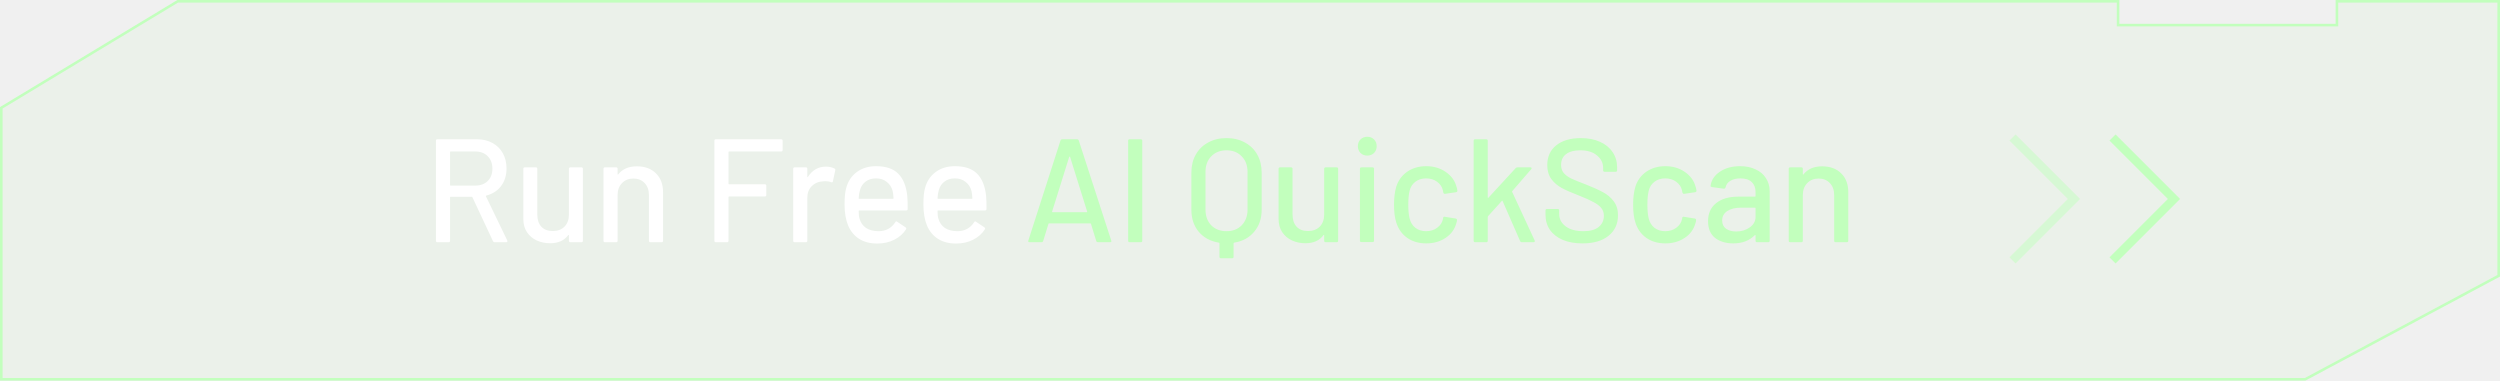
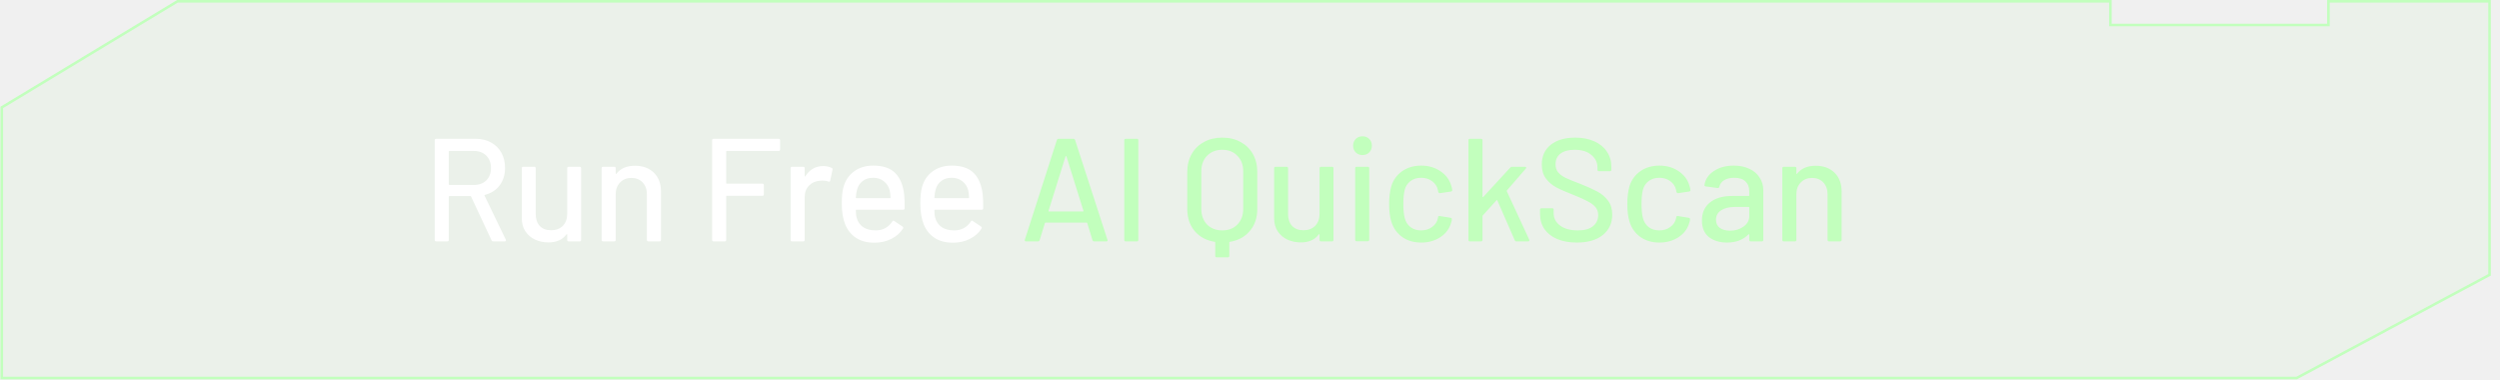
- <svg xmlns="http://www.w3.org/2000/svg" width="289" height="44" viewBox="0 0 289 44" fill="none">
-   <path d="M266.465 43.85L288.85 31.88V0.15H270.15V2.9H244.85V0.15H20.54L0.15 12.459V43.85H266.465Z" fill="#C2FFBD" fill-opacity="0.1" stroke="#C2FFBD" stroke-width="0.3" />
-   <path d="M57.177 28C57.086 28 57.024 27.96 56.99 27.881L54.61 22.798C54.599 22.764 54.576 22.747 54.542 22.747H52.094C52.049 22.747 52.026 22.77 52.026 22.815V27.83C52.026 27.943 51.969 28 51.856 28H50.564C50.451 28 50.394 27.943 50.394 27.83V16.27C50.394 16.157 50.451 16.1 50.564 16.1H55.137C55.817 16.1 56.412 16.242 56.922 16.525C57.443 16.808 57.846 17.205 58.129 17.715C58.412 18.225 58.554 18.814 58.554 19.483C58.554 20.276 58.344 20.951 57.925 21.506C57.517 22.05 56.945 22.418 56.208 22.611C56.163 22.634 56.151 22.662 56.174 22.696L58.639 27.796C58.65 27.819 58.656 27.847 58.656 27.881C58.656 27.96 58.611 28 58.52 28H57.177ZM52.094 17.511C52.049 17.511 52.026 17.534 52.026 17.579V21.387C52.026 21.432 52.049 21.455 52.094 21.455H54.933C55.534 21.455 56.015 21.279 56.378 20.928C56.741 20.565 56.922 20.089 56.922 19.5C56.922 18.899 56.741 18.418 56.378 18.055C56.015 17.692 55.534 17.511 54.933 17.511H52.094ZM65.767 19.517C65.767 19.404 65.823 19.347 65.937 19.347H67.212C67.325 19.347 67.382 19.404 67.382 19.517V27.83C67.382 27.943 67.325 28 67.212 28H65.937C65.823 28 65.767 27.943 65.767 27.83V27.201C65.767 27.178 65.755 27.167 65.733 27.167C65.721 27.156 65.704 27.161 65.682 27.184C65.228 27.807 64.531 28.119 63.591 28.119C63.035 28.119 62.52 28.011 62.044 27.796C61.579 27.581 61.205 27.263 60.922 26.844C60.638 26.425 60.497 25.915 60.497 25.314V19.517C60.497 19.404 60.553 19.347 60.667 19.347H61.942C62.055 19.347 62.112 19.404 62.112 19.517V24.804C62.112 25.393 62.265 25.858 62.571 26.198C62.888 26.538 63.33 26.708 63.897 26.708C64.463 26.708 64.917 26.538 65.257 26.198C65.597 25.847 65.767 25.382 65.767 24.804V19.517ZM73.622 19.228C74.552 19.228 75.288 19.5 75.832 20.044C76.376 20.577 76.648 21.302 76.648 22.22V27.83C76.648 27.943 76.592 28 76.478 28H75.186C75.073 28 75.016 27.943 75.016 27.83V22.543C75.016 21.976 74.852 21.517 74.523 21.166C74.195 20.815 73.758 20.639 73.214 20.639C72.682 20.639 72.245 20.815 71.905 21.166C71.565 21.517 71.395 21.971 71.395 22.526V27.83C71.395 27.943 71.339 28 71.225 28H69.933C69.82 28 69.763 27.943 69.763 27.83V19.517C69.763 19.404 69.82 19.347 69.933 19.347H71.225C71.339 19.347 71.395 19.404 71.395 19.517V20.129C71.395 20.152 71.401 20.169 71.412 20.18C71.435 20.191 71.452 20.186 71.463 20.163C71.951 19.54 72.67 19.228 73.622 19.228ZM90.472 17.341C90.472 17.454 90.416 17.511 90.302 17.511H84.284C84.239 17.511 84.216 17.534 84.216 17.579V21.234C84.216 21.279 84.239 21.302 84.284 21.302H88.415C88.529 21.302 88.585 21.359 88.585 21.472V22.543C88.585 22.656 88.529 22.713 88.415 22.713H84.284C84.239 22.713 84.216 22.736 84.216 22.781V27.83C84.216 27.943 84.16 28 84.046 28H82.754C82.641 28 82.584 27.943 82.584 27.83V16.27C82.584 16.157 82.641 16.1 82.754 16.1H90.302C90.416 16.1 90.472 16.157 90.472 16.27V17.341ZM95.485 19.262C95.848 19.262 96.176 19.336 96.471 19.483C96.55 19.517 96.579 19.585 96.556 19.687L96.284 20.962C96.273 21.064 96.205 21.098 96.08 21.064C95.887 20.985 95.661 20.945 95.4 20.945L95.162 20.962C94.629 20.985 94.187 21.172 93.836 21.523C93.496 21.863 93.326 22.311 93.326 22.866V27.83C93.326 27.943 93.269 28 93.156 28H91.864C91.751 28 91.694 27.943 91.694 27.83V19.517C91.694 19.404 91.751 19.347 91.864 19.347H93.156C93.269 19.347 93.326 19.404 93.326 19.517V20.418C93.326 20.452 93.332 20.475 93.343 20.486C93.366 20.486 93.383 20.475 93.394 20.452C93.904 19.659 94.601 19.262 95.485 19.262ZM104.874 22.594C104.919 23.059 104.936 23.58 104.925 24.158C104.925 24.271 104.868 24.328 104.755 24.328H99.332C99.286 24.328 99.264 24.351 99.264 24.396C99.264 24.781 99.298 25.076 99.366 25.28C99.49 25.733 99.74 26.09 100.114 26.351C100.499 26.6 100.981 26.725 101.559 26.725C102.397 26.725 103.043 26.379 103.497 25.688C103.553 25.575 103.627 25.558 103.718 25.637L104.687 26.283C104.766 26.351 104.783 26.425 104.738 26.504C104.42 27.014 103.967 27.416 103.378 27.711C102.8 28.006 102.142 28.153 101.406 28.153C100.578 28.153 99.881 27.972 99.315 27.609C98.748 27.246 98.323 26.731 98.04 26.062C97.768 25.393 97.632 24.583 97.632 23.631C97.632 22.804 97.694 22.175 97.819 21.744C98.023 20.962 98.431 20.344 99.043 19.891C99.655 19.438 100.397 19.211 101.27 19.211C102.414 19.211 103.27 19.5 103.837 20.078C104.403 20.645 104.749 21.483 104.874 22.594ZM101.27 20.622C100.782 20.622 100.38 20.747 100.063 20.996C99.745 21.234 99.53 21.557 99.417 21.965C99.337 22.214 99.286 22.532 99.264 22.917C99.264 22.962 99.286 22.985 99.332 22.985H103.225C103.27 22.985 103.293 22.962 103.293 22.917C103.27 22.543 103.236 22.265 103.191 22.084C103.077 21.642 102.851 21.291 102.511 21.03C102.182 20.758 101.768 20.622 101.27 20.622ZM113.988 22.594C114.033 23.059 114.05 23.58 114.039 24.158C114.039 24.271 113.982 24.328 113.869 24.328H108.446C108.401 24.328 108.378 24.351 108.378 24.396C108.378 24.781 108.412 25.076 108.48 25.28C108.605 25.733 108.854 26.09 109.228 26.351C109.613 26.6 110.095 26.725 110.673 26.725C111.512 26.725 112.158 26.379 112.611 25.688C112.668 25.575 112.741 25.558 112.832 25.637L113.801 26.283C113.88 26.351 113.897 26.425 113.852 26.504C113.535 27.014 113.081 27.416 112.492 27.711C111.914 28.006 111.257 28.153 110.52 28.153C109.693 28.153 108.996 27.972 108.429 27.609C107.862 27.246 107.437 26.731 107.154 26.062C106.882 25.393 106.746 24.583 106.746 23.631C106.746 22.804 106.808 22.175 106.933 21.744C107.137 20.962 107.545 20.344 108.157 19.891C108.769 19.438 109.511 19.211 110.384 19.211C111.529 19.211 112.384 19.5 112.951 20.078C113.518 20.645 113.863 21.483 113.988 22.594ZM110.384 20.622C109.897 20.622 109.494 20.747 109.177 20.996C108.86 21.234 108.644 21.557 108.531 21.965C108.452 22.214 108.401 22.532 108.378 22.917C108.378 22.962 108.401 22.985 108.446 22.985H112.339C112.384 22.985 112.407 22.962 112.407 22.917C112.384 22.543 112.35 22.265 112.305 22.084C112.192 21.642 111.965 21.291 111.625 21.03C111.296 20.758 110.883 20.622 110.384 20.622Z" fill="white" />
-   <path d="M126.931 28C126.829 28 126.761 27.955 126.727 27.864L126.115 25.875C126.103 25.841 126.081 25.824 126.047 25.824H121.27C121.236 25.824 121.213 25.841 121.202 25.875L120.59 27.864C120.556 27.955 120.488 28 120.386 28H119.009C118.884 28 118.839 27.938 118.873 27.813L122.596 16.236C122.63 16.145 122.698 16.1 122.8 16.1H124.5C124.602 16.1 124.67 16.145 124.704 16.236L128.461 27.813L128.478 27.881C128.478 27.96 128.427 28 128.325 28H126.931ZM121.627 24.447C121.615 24.47 121.615 24.492 121.627 24.515C121.649 24.526 121.672 24.532 121.695 24.532H125.605C125.627 24.532 125.644 24.526 125.656 24.515C125.678 24.492 125.684 24.47 125.673 24.447L123.701 18.14C123.689 18.117 123.672 18.106 123.65 18.106C123.627 18.106 123.61 18.117 123.599 18.14L121.627 24.447ZM130.584 28C130.47 28 130.414 27.943 130.414 27.83V16.27C130.414 16.157 130.47 16.1 130.584 16.1H131.876C131.989 16.1 132.046 16.157 132.046 16.27V27.83C132.046 27.943 131.989 28 131.876 28H130.584ZM141.786 15.964C142.591 15.964 143.299 16.134 143.911 16.474C144.523 16.803 144.999 17.267 145.339 17.868C145.679 18.469 145.849 19.166 145.849 19.959V24.243C145.849 25.263 145.56 26.113 144.982 26.793C144.415 27.473 143.645 27.892 142.67 28.051C142.625 28.062 142.602 28.091 142.602 28.136V29.683C142.602 29.796 142.545 29.853 142.432 29.853H141.14C141.027 29.853 140.97 29.796 140.97 29.683V28.136C140.97 28.091 140.947 28.062 140.902 28.051C139.927 27.892 139.151 27.473 138.573 26.793C138.006 26.113 137.723 25.263 137.723 24.243V19.959C137.723 19.166 137.893 18.469 138.233 17.868C138.573 17.267 139.049 16.803 139.661 16.474C140.273 16.134 140.981 15.964 141.786 15.964ZM144.217 19.874C144.217 19.126 143.99 18.525 143.537 18.072C143.095 17.607 142.511 17.375 141.786 17.375C141.061 17.375 140.471 17.607 140.018 18.072C139.576 18.525 139.355 19.126 139.355 19.874V24.226C139.355 24.974 139.576 25.58 140.018 26.045C140.471 26.498 141.061 26.725 141.786 26.725C142.511 26.725 143.095 26.498 143.537 26.045C143.99 25.58 144.217 24.974 144.217 24.226V19.874ZM153.074 19.517C153.074 19.404 153.131 19.347 153.244 19.347H154.519C154.633 19.347 154.689 19.404 154.689 19.517V27.83C154.689 27.943 154.633 28 154.519 28H153.244C153.131 28 153.074 27.943 153.074 27.83V27.201C153.074 27.178 153.063 27.167 153.04 27.167C153.029 27.156 153.012 27.161 152.989 27.184C152.536 27.807 151.839 28.119 150.898 28.119C150.343 28.119 149.827 28.011 149.351 27.796C148.887 27.581 148.513 27.263 148.229 26.844C147.946 26.425 147.804 25.915 147.804 25.314V19.517C147.804 19.404 147.861 19.347 147.974 19.347H149.249C149.363 19.347 149.419 19.404 149.419 19.517V24.804C149.419 25.393 149.572 25.858 149.878 26.198C150.196 26.538 150.638 26.708 151.204 26.708C151.771 26.708 152.224 26.538 152.564 26.198C152.904 25.847 153.074 25.382 153.074 24.804V19.517ZM158.057 17.987C157.74 17.987 157.479 17.885 157.275 17.681C157.071 17.477 156.969 17.216 156.969 16.899C156.969 16.582 157.071 16.321 157.275 16.117C157.479 15.913 157.74 15.811 158.057 15.811C158.374 15.811 158.635 15.913 158.839 16.117C159.043 16.321 159.145 16.582 159.145 16.899C159.145 17.216 159.043 17.477 158.839 17.681C158.635 17.885 158.374 17.987 158.057 17.987ZM157.377 27.983C157.264 27.983 157.207 27.926 157.207 27.813V19.517C157.207 19.404 157.264 19.347 157.377 19.347H158.669C158.782 19.347 158.839 19.404 158.839 19.517V27.813C158.839 27.926 158.782 27.983 158.669 27.983H157.377ZM164.872 28.136C164.011 28.136 163.274 27.921 162.662 27.49C162.05 27.048 161.631 26.453 161.404 25.705C161.234 25.184 161.149 24.498 161.149 23.648C161.149 22.866 161.234 22.18 161.404 21.591C161.631 20.866 162.05 20.288 162.662 19.857C163.285 19.426 164.022 19.211 164.872 19.211C165.722 19.211 166.464 19.426 167.099 19.857C167.734 20.288 168.147 20.832 168.34 21.489C168.408 21.67 168.453 21.857 168.476 22.05C168.476 22.141 168.425 22.197 168.323 22.22L167.048 22.407H167.014C166.935 22.407 166.878 22.356 166.844 22.254L166.793 21.982C166.702 21.597 166.481 21.274 166.13 21.013C165.779 20.752 165.354 20.622 164.855 20.622C164.368 20.622 163.954 20.752 163.614 21.013C163.274 21.274 163.053 21.619 162.951 22.05C162.849 22.458 162.798 22.996 162.798 23.665C162.798 24.322 162.849 24.855 162.951 25.263C163.064 25.716 163.285 26.073 163.614 26.334C163.954 26.595 164.368 26.725 164.855 26.725C165.354 26.725 165.779 26.595 166.13 26.334C166.493 26.073 166.719 25.733 166.81 25.314C166.821 25.303 166.821 25.291 166.81 25.28C166.81 25.257 166.816 25.24 166.827 25.229V25.161C166.861 25.07 166.923 25.036 167.014 25.059L168.289 25.263C168.38 25.286 168.425 25.331 168.425 25.399V25.467C168.425 25.569 168.397 25.694 168.34 25.841C168.147 26.532 167.734 27.088 167.099 27.507C166.464 27.926 165.722 28.136 164.872 28.136ZM170.522 28C170.409 28 170.352 27.943 170.352 27.83V16.27C170.352 16.157 170.409 16.1 170.522 16.1H171.814C171.927 16.1 171.984 16.157 171.984 16.27V22.815C171.984 22.838 171.995 22.855 172.018 22.866C172.041 22.877 172.058 22.872 172.069 22.849L175.214 19.432C175.259 19.375 175.327 19.347 175.418 19.347H176.931C176.999 19.347 177.039 19.37 177.05 19.415C177.073 19.449 177.061 19.494 177.016 19.551L174.823 22.084C174.8 22.129 174.795 22.163 174.806 22.186L177.407 27.796L177.424 27.864C177.424 27.955 177.373 28 177.271 28H175.911C175.82 28 175.758 27.955 175.724 27.864L173.701 23.24C173.678 23.183 173.65 23.178 173.616 23.223L172.018 24.991C171.995 25.036 171.984 25.065 171.984 25.076V27.83C171.984 27.943 171.927 28 171.814 28H170.522ZM182.927 28.136C182.055 28.136 181.295 28 180.649 27.728C180.015 27.456 179.522 27.071 179.17 26.572C178.83 26.073 178.66 25.49 178.66 24.821V24.328C178.66 24.215 178.717 24.158 178.83 24.158H180.071C180.185 24.158 180.241 24.215 180.241 24.328V24.736C180.241 25.314 180.491 25.79 180.989 26.164C181.488 26.538 182.174 26.725 183.046 26.725C183.828 26.725 184.418 26.561 184.814 26.232C185.211 25.903 185.409 25.473 185.409 24.94C185.409 24.589 185.307 24.288 185.103 24.039C184.899 23.79 184.599 23.563 184.202 23.359C183.817 23.144 183.25 22.889 182.502 22.594C181.675 22.277 181.018 21.988 180.53 21.727C180.054 21.466 179.658 21.126 179.34 20.707C179.023 20.276 178.864 19.738 178.864 19.092C178.864 18.117 179.21 17.352 179.901 16.797C180.604 16.242 181.55 15.964 182.74 15.964C183.579 15.964 184.316 16.106 184.95 16.389C185.585 16.672 186.072 17.069 186.412 17.579C186.764 18.089 186.939 18.678 186.939 19.347V19.687C186.939 19.8 186.883 19.857 186.769 19.857H185.494C185.381 19.857 185.324 19.8 185.324 19.687V19.432C185.324 18.843 185.086 18.355 184.61 17.97C184.146 17.573 183.5 17.375 182.672 17.375C181.97 17.375 181.426 17.522 181.04 17.817C180.655 18.1 180.462 18.514 180.462 19.058C180.462 19.432 180.559 19.738 180.751 19.976C180.944 20.214 181.227 20.429 181.601 20.622C181.987 20.803 182.57 21.041 183.352 21.336C184.157 21.653 184.809 21.948 185.307 22.22C185.806 22.481 186.22 22.832 186.548 23.274C186.877 23.705 187.041 24.243 187.041 24.889C187.041 25.886 186.673 26.68 185.936 27.269C185.211 27.847 184.208 28.136 182.927 28.136ZM192.513 28.136C191.652 28.136 190.915 27.921 190.303 27.49C189.691 27.048 189.272 26.453 189.045 25.705C188.875 25.184 188.79 24.498 188.79 23.648C188.79 22.866 188.875 22.18 189.045 21.591C189.272 20.866 189.691 20.288 190.303 19.857C190.927 19.426 191.663 19.211 192.513 19.211C193.363 19.211 194.106 19.426 194.74 19.857C195.375 20.288 195.789 20.832 195.981 21.489C196.049 21.67 196.095 21.857 196.117 22.05C196.117 22.141 196.066 22.197 195.964 22.22L194.689 22.407H194.655C194.576 22.407 194.519 22.356 194.485 22.254L194.434 21.982C194.344 21.597 194.123 21.274 193.771 21.013C193.42 20.752 192.995 20.622 192.496 20.622C192.009 20.622 191.595 20.752 191.255 21.013C190.915 21.274 190.694 21.619 190.592 22.05C190.49 22.458 190.439 22.996 190.439 23.665C190.439 24.322 190.49 24.855 190.592 25.263C190.706 25.716 190.927 26.073 191.255 26.334C191.595 26.595 192.009 26.725 192.496 26.725C192.995 26.725 193.42 26.595 193.771 26.334C194.134 26.073 194.361 25.733 194.451 25.314C194.463 25.303 194.463 25.291 194.451 25.28C194.451 25.257 194.457 25.24 194.468 25.229V25.161C194.502 25.07 194.565 25.036 194.655 25.059L195.93 25.263C196.021 25.286 196.066 25.331 196.066 25.399V25.467C196.066 25.569 196.038 25.694 195.981 25.841C195.789 26.532 195.375 27.088 194.74 27.507C194.106 27.926 193.363 28.136 192.513 28.136ZM201.156 19.211C201.847 19.211 202.448 19.336 202.958 19.585C203.479 19.823 203.876 20.163 204.148 20.605C204.431 21.036 204.573 21.529 204.573 22.084V27.83C204.573 27.943 204.516 28 204.403 28H203.111C202.997 28 202.941 27.943 202.941 27.83V27.218C202.941 27.161 202.912 27.15 202.856 27.184C202.561 27.49 202.198 27.728 201.768 27.898C201.348 28.057 200.878 28.136 200.357 28.136C199.518 28.136 198.821 27.926 198.266 27.507C197.722 27.076 197.45 26.43 197.45 25.569C197.45 24.685 197.756 23.994 198.368 23.495C198.991 22.985 199.858 22.73 200.969 22.73H202.873C202.918 22.73 202.941 22.707 202.941 22.662V22.203C202.941 21.704 202.793 21.319 202.499 21.047C202.215 20.764 201.779 20.622 201.19 20.622C200.714 20.622 200.323 20.718 200.017 20.911C199.722 21.092 199.541 21.342 199.473 21.659C199.439 21.772 199.371 21.823 199.269 21.812L197.892 21.625C197.778 21.602 197.727 21.557 197.739 21.489C197.829 20.82 198.186 20.276 198.81 19.857C199.433 19.426 200.215 19.211 201.156 19.211ZM200.714 26.759C201.314 26.759 201.836 26.6 202.278 26.283C202.72 25.966 202.941 25.563 202.941 25.076V24.073C202.941 24.028 202.918 24.005 202.873 24.005H201.275C200.606 24.005 200.073 24.135 199.677 24.396C199.28 24.657 199.082 25.019 199.082 25.484C199.082 25.903 199.229 26.221 199.524 26.436C199.83 26.651 200.226 26.759 200.714 26.759ZM210.635 19.228C211.564 19.228 212.301 19.5 212.845 20.044C213.389 20.577 213.661 21.302 213.661 22.22V27.83C213.661 27.943 213.604 28 213.491 28H212.199C212.086 28 212.029 27.943 212.029 27.83V22.543C212.029 21.976 211.865 21.517 211.536 21.166C211.207 20.815 210.771 20.639 210.227 20.639C209.694 20.639 209.258 20.815 208.918 21.166C208.578 21.517 208.408 21.971 208.408 22.526V27.83C208.408 27.943 208.351 28 208.238 28H206.946C206.833 28 206.776 27.943 206.776 27.83V19.517C206.776 19.404 206.833 19.347 206.946 19.347H208.238C208.351 19.347 208.408 19.404 208.408 19.517V20.129C208.408 20.152 208.414 20.169 208.425 20.18C208.448 20.191 208.465 20.186 208.476 20.163C208.963 19.54 209.683 19.228 210.635 19.228Z" fill="#C2FFBD" />
-   <path d="M244.562 16.25L251.312 23L244.562 29.75" stroke="#C2FFBD" stroke-miterlimit="10" stroke-linecap="square" />
-   <path opacity="0.5" d="M233 16.25L239.75 23L233 29.75" stroke="#C2FFBD" stroke-miterlimit="10" stroke-linecap="square" />
+ <svg xmlns="http://www.w3.org/2000/svg" width="290" height="44" viewBox="0 0 290 44" fill="none">
+   <path d="M266.52 43.85L288.904 31.88V0.15H270.205V2.9H244.904V0.15H20.595L0.205 12.459V43.85H266.52Z" fill="#C2FFBD" fill-opacity="0.1" stroke="#C2FFBD" stroke-width="0.3" />
+   <path d="M57.232 28C57.141 28 57.079 27.96 57.045 27.881L54.665 22.798C54.653 22.764 54.631 22.747 54.597 22.747H52.149C52.103 22.747 52.081 22.77 52.081 22.815V27.83C52.081 27.943 52.024 28 51.911 28H50.619C50.505 28 50.449 27.943 50.449 27.83V16.27C50.449 16.157 50.505 16.1 50.619 16.1H55.192C55.872 16.1 56.467 16.242 56.977 16.525C57.498 16.808 57.9 17.205 58.184 17.715C58.467 18.225 58.609 18.814 58.609 19.483C58.609 20.276 58.399 20.951 57.98 21.506C57.572 22.05 56.999 22.418 56.263 22.611C56.217 22.634 56.206 22.662 56.229 22.696L58.694 27.796C58.705 27.819 58.711 27.847 58.711 27.881C58.711 27.96 58.665 28 58.575 28H57.232ZM52.149 17.511C52.103 17.511 52.081 17.534 52.081 17.579V21.387C52.081 21.432 52.103 21.455 52.149 21.455H54.988C55.588 21.455 56.07 21.279 56.433 20.928C56.795 20.565 56.977 20.089 56.977 19.5C56.977 18.899 56.795 18.418 56.433 18.055C56.07 17.692 55.588 17.511 54.988 17.511H52.149ZM65.822 19.517C65.822 19.404 65.878 19.347 65.992 19.347H67.266C67.38 19.347 67.436 19.404 67.436 19.517V27.83C67.436 27.943 67.38 28 67.266 28H65.992C65.878 28 65.822 27.943 65.822 27.83V27.201C65.822 27.178 65.81 27.167 65.787 27.167C65.776 27.156 65.759 27.161 65.737 27.184C65.283 27.807 64.586 28.119 63.645 28.119C63.09 28.119 62.575 28.011 62.099 27.796C61.634 27.581 61.26 27.263 60.977 26.844C60.693 26.425 60.551 25.915 60.551 25.314V19.517C60.551 19.404 60.608 19.347 60.721 19.347H61.996C62.11 19.347 62.166 19.404 62.166 19.517V24.804C62.166 25.393 62.319 25.858 62.626 26.198C62.943 26.538 63.385 26.708 63.952 26.708C64.518 26.708 64.972 26.538 65.311 26.198C65.651 25.847 65.822 25.382 65.822 24.804V19.517ZM73.677 19.228C74.606 19.228 75.343 19.5 75.887 20.044C76.431 20.577 76.703 21.302 76.703 22.22V27.83C76.703 27.943 76.646 28 76.533 28H75.241C75.128 28 75.071 27.943 75.071 27.83V22.543C75.071 21.976 74.907 21.517 74.578 21.166C74.249 20.815 73.813 20.639 73.269 20.639C72.736 20.639 72.3 20.815 71.96 21.166C71.62 21.517 71.45 21.971 71.45 22.526V27.83C71.45 27.943 71.393 28 71.28 28H69.988C69.875 28 69.818 27.943 69.818 27.83V19.517C69.818 19.404 69.875 19.347 69.988 19.347H71.28C71.393 19.347 71.45 19.404 71.45 19.517V20.129C71.45 20.152 71.456 20.169 71.467 20.18C71.49 20.191 71.507 20.186 71.518 20.163C72.005 19.54 72.725 19.228 73.677 19.228ZM90.527 17.341C90.527 17.454 90.471 17.511 90.357 17.511H84.339C84.294 17.511 84.271 17.534 84.271 17.579V21.234C84.271 21.279 84.294 21.302 84.339 21.302H88.47C88.584 21.302 88.64 21.359 88.64 21.472V22.543C88.64 22.656 88.584 22.713 88.47 22.713H84.339C84.294 22.713 84.271 22.736 84.271 22.781V27.83C84.271 27.943 84.215 28 84.101 28H82.809C82.696 28 82.639 27.943 82.639 27.83V16.27C82.639 16.157 82.696 16.1 82.809 16.1H90.357C90.471 16.1 90.527 16.157 90.527 16.27V17.341ZM95.54 19.262C95.902 19.262 96.231 19.336 96.526 19.483C96.605 19.517 96.633 19.585 96.611 19.687L96.339 20.962C96.327 21.064 96.259 21.098 96.135 21.064C95.942 20.985 95.715 20.945 95.455 20.945L95.217 20.962C94.684 20.985 94.242 21.172 93.891 21.523C93.551 21.863 93.381 22.311 93.381 22.866V27.83C93.381 27.943 93.324 28 93.211 28H91.919C91.805 28 91.749 27.943 91.749 27.83V19.517C91.749 19.404 91.805 19.347 91.919 19.347H93.211C93.324 19.347 93.381 19.404 93.381 19.517V20.418C93.381 20.452 93.386 20.475 93.398 20.486C93.42 20.486 93.437 20.475 93.449 20.452C93.959 19.659 94.656 19.262 95.54 19.262ZM104.928 22.594C104.974 23.059 104.991 23.58 104.979 24.158C104.979 24.271 104.923 24.328 104.809 24.328H99.386C99.341 24.328 99.318 24.351 99.318 24.396C99.318 24.781 99.352 25.076 99.42 25.28C99.545 25.733 99.794 26.09 100.168 26.351C100.554 26.6 101.035 26.725 101.613 26.725C102.452 26.725 103.098 26.379 103.551 25.688C103.608 25.575 103.682 25.558 103.772 25.637L104.741 26.283C104.821 26.351 104.838 26.425 104.792 26.504C104.475 27.014 104.022 27.416 103.432 27.711C102.854 28.006 102.197 28.153 101.46 28.153C100.633 28.153 99.936 27.972 99.369 27.609C98.803 27.246 98.378 26.731 98.094 26.062C97.822 25.393 97.686 24.583 97.686 23.631C97.686 22.804 97.749 22.175 97.873 21.744C98.077 20.962 98.485 20.344 99.097 19.891C99.709 19.438 100.452 19.211 101.324 19.211C102.469 19.211 103.325 19.5 103.891 20.078C104.458 20.645 104.804 21.483 104.928 22.594ZM101.324 20.622C100.837 20.622 100.435 20.747 100.117 20.996C99.8 21.234 99.585 21.557 99.471 21.965C99.392 22.214 99.341 22.532 99.318 22.917C99.318 22.962 99.341 22.985 99.386 22.985H103.279C103.325 22.985 103.347 22.962 103.347 22.917C103.325 22.543 103.291 22.265 103.245 22.084C103.132 21.642 102.905 21.291 102.565 21.03C102.237 20.758 101.823 20.622 101.324 20.622ZM114.043 22.594C114.088 23.059 114.105 23.58 114.094 24.158C114.094 24.271 114.037 24.328 113.924 24.328H108.501C108.455 24.328 108.433 24.351 108.433 24.396C108.433 24.781 108.467 25.076 108.535 25.28C108.659 25.733 108.909 26.09 109.283 26.351C109.668 26.6 110.15 26.725 110.728 26.725C111.566 26.725 112.212 26.379 112.666 25.688C112.722 25.575 112.796 25.558 112.887 25.637L113.856 26.283C113.935 26.351 113.952 26.425 113.907 26.504C113.589 27.014 113.136 27.416 112.547 27.711C111.969 28.006 111.311 28.153 110.575 28.153C109.747 28.153 109.05 27.972 108.484 27.609C107.917 27.246 107.492 26.731 107.209 26.062C106.937 25.393 106.801 24.583 106.801 23.631C106.801 22.804 106.863 22.175 106.988 21.744C107.192 20.962 107.6 20.344 108.212 19.891C108.824 19.438 109.566 19.211 110.439 19.211C111.583 19.211 112.439 19.5 113.006 20.078C113.572 20.645 113.918 21.483 114.043 22.594ZM110.439 20.622C109.951 20.622 109.549 20.747 109.232 20.996C108.914 21.234 108.699 21.557 108.586 21.965C108.506 22.214 108.455 22.532 108.433 22.917C108.433 22.962 108.455 22.985 108.501 22.985H112.394C112.439 22.985 112.462 22.962 112.462 22.917C112.439 22.543 112.405 22.265 112.36 22.084C112.246 21.642 112.02 21.291 111.68 21.03C111.351 20.758 110.937 20.622 110.439 20.622Z" fill="white" />
+   <path d="M126.985 28C126.883 28 126.815 27.955 126.781 27.864L126.169 25.875C126.158 25.841 126.135 25.824 126.101 25.824H121.324C121.29 25.824 121.268 25.841 121.256 25.875L120.644 27.864C120.61 27.955 120.542 28 120.44 28H119.063C118.939 28 118.893 27.938 118.927 27.813L122.65 16.236C122.684 16.145 122.752 16.1 122.854 16.1H124.554C124.656 16.1 124.724 16.145 124.758 16.236L128.515 27.813L128.532 27.881C128.532 27.96 128.481 28 128.379 28H126.985ZM121.681 24.447C121.67 24.47 121.67 24.492 121.681 24.515C121.704 24.526 121.727 24.532 121.749 24.532H125.659C125.682 24.532 125.699 24.526 125.71 24.515C125.733 24.492 125.739 24.47 125.727 24.447L123.755 18.14C123.744 18.117 123.727 18.106 123.704 18.106C123.682 18.106 123.665 18.117 123.653 18.14L121.681 24.447ZM130.638 28C130.525 28 130.468 27.943 130.468 27.83V16.27C130.468 16.157 130.525 16.1 130.638 16.1H131.93C132.044 16.1 132.1 16.157 132.1 16.27V27.83C132.1 27.943 132.044 28 131.93 28H130.638ZM141.841 15.964C142.645 15.964 143.354 16.134 143.966 16.474C144.578 16.803 145.054 17.267 145.394 17.868C145.734 18.469 145.904 19.166 145.904 19.959V24.243C145.904 25.263 145.615 26.113 145.037 26.793C144.47 27.473 143.699 27.892 142.725 28.051C142.679 28.062 142.657 28.091 142.657 28.136V29.683C142.657 29.796 142.6 29.853 142.487 29.853H141.195C141.081 29.853 141.025 29.796 141.025 29.683V28.136C141.025 28.091 141.002 28.062 140.957 28.051C139.982 27.892 139.206 27.473 138.628 26.793C138.061 26.113 137.778 25.263 137.778 24.243V19.959C137.778 19.166 137.948 18.469 138.288 17.868C138.628 17.267 139.104 16.803 139.716 16.474C140.328 16.134 141.036 15.964 141.841 15.964ZM144.272 19.874C144.272 19.126 144.045 18.525 143.592 18.072C143.15 17.607 142.566 17.375 141.841 17.375C141.115 17.375 140.526 17.607 140.073 18.072C139.631 18.525 139.41 19.126 139.41 19.874V24.226C139.41 24.974 139.631 25.58 140.073 26.045C140.526 26.498 141.115 26.725 141.841 26.725C142.566 26.725 143.15 26.498 143.592 26.045C144.045 25.58 144.272 24.974 144.272 24.226V19.874ZM153.129 19.517C153.129 19.404 153.186 19.347 153.299 19.347H154.574C154.687 19.347 154.744 19.404 154.744 19.517V27.83C154.744 27.943 154.687 28 154.574 28H153.299C153.186 28 153.129 27.943 153.129 27.83V27.201C153.129 27.178 153.118 27.167 153.095 27.167C153.084 27.156 153.067 27.161 153.044 27.184C152.591 27.807 151.894 28.119 150.953 28.119C150.398 28.119 149.882 28.011 149.406 27.796C148.941 27.581 148.567 27.263 148.284 26.844C148.001 26.425 147.859 25.915 147.859 25.314V19.517C147.859 19.404 147.916 19.347 148.029 19.347H149.304C149.417 19.347 149.474 19.404 149.474 19.517V24.804C149.474 25.393 149.627 25.858 149.933 26.198C150.25 26.538 150.692 26.708 151.259 26.708C151.826 26.708 152.279 26.538 152.619 26.198C152.959 25.847 153.129 25.382 153.129 24.804V19.517ZM158.112 17.987C157.794 17.987 157.534 17.885 157.33 17.681C157.126 17.477 157.024 17.216 157.024 16.899C157.024 16.582 157.126 16.321 157.33 16.117C157.534 15.913 157.794 15.811 158.112 15.811C158.429 15.811 158.69 15.913 158.894 16.117C159.098 16.321 159.2 16.582 159.2 16.899C159.2 17.216 159.098 17.477 158.894 17.681C158.69 17.885 158.429 17.987 158.112 17.987ZM157.432 27.983C157.318 27.983 157.262 27.926 157.262 27.813V19.517C157.262 19.404 157.318 19.347 157.432 19.347H158.724C158.837 19.347 158.894 19.404 158.894 19.517V27.813C158.894 27.926 158.837 27.983 158.724 27.983H157.432ZM164.927 28.136C164.065 28.136 163.329 27.921 162.717 27.49C162.105 27.048 161.685 26.453 161.459 25.705C161.289 25.184 161.204 24.498 161.204 23.648C161.204 22.866 161.289 22.18 161.459 21.591C161.685 20.866 162.105 20.288 162.717 19.857C163.34 19.426 164.077 19.211 164.927 19.211C165.777 19.211 166.519 19.426 167.154 19.857C167.788 20.288 168.202 20.832 168.395 21.489C168.463 21.67 168.508 21.857 168.531 22.05C168.531 22.141 168.48 22.197 168.378 22.22L167.103 22.407H167.069C166.989 22.407 166.933 22.356 166.899 22.254L166.848 21.982C166.757 21.597 166.536 21.274 166.185 21.013C165.833 20.752 165.408 20.622 164.91 20.622C164.422 20.622 164.009 20.752 163.669 21.013C163.329 21.274 163.108 21.619 163.006 22.05C162.904 22.458 162.853 22.996 162.853 23.665C162.853 24.322 162.904 24.855 163.006 25.263C163.119 25.716 163.34 26.073 163.669 26.334C164.009 26.595 164.422 26.725 164.91 26.725C165.408 26.725 165.833 26.595 166.185 26.334C166.547 26.073 166.774 25.733 166.865 25.314C166.876 25.303 166.876 25.291 166.865 25.28C166.865 25.257 166.87 25.24 166.882 25.229V25.161C166.916 25.07 166.978 25.036 167.069 25.059L168.344 25.263C168.434 25.286 168.48 25.331 168.48 25.399V25.467C168.48 25.569 168.451 25.694 168.395 25.841C168.202 26.532 167.788 27.088 167.154 27.507C166.519 27.926 165.777 28.136 164.927 28.136ZM170.577 28C170.463 28 170.407 27.943 170.407 27.83V16.27C170.407 16.157 170.463 16.1 170.577 16.1H171.869C171.982 16.1 172.039 16.157 172.039 16.27V22.815C172.039 22.838 172.05 22.855 172.073 22.866C172.095 22.877 172.112 22.872 172.124 22.849L175.269 19.432C175.314 19.375 175.382 19.347 175.473 19.347H176.986C177.054 19.347 177.093 19.37 177.105 19.415C177.127 19.449 177.116 19.494 177.071 19.551L174.878 22.084C174.855 22.129 174.849 22.163 174.861 22.186L177.462 27.796L177.479 27.864C177.479 27.955 177.428 28 177.326 28H175.966C175.875 28 175.813 27.955 175.779 27.864L173.756 23.24C173.733 23.183 173.705 23.178 173.671 23.223L172.073 24.991C172.05 25.036 172.039 25.065 172.039 25.076V27.83C172.039 27.943 171.982 28 171.869 28H170.577ZM182.982 28.136C182.109 28.136 181.35 28 180.704 27.728C180.069 27.456 179.576 27.071 179.225 26.572C178.885 26.073 178.715 25.49 178.715 24.821V24.328C178.715 24.215 178.772 24.158 178.885 24.158H180.126C180.239 24.158 180.296 24.215 180.296 24.328V24.736C180.296 25.314 180.545 25.79 181.044 26.164C181.543 26.538 182.228 26.725 183.101 26.725C183.883 26.725 184.472 26.561 184.869 26.232C185.266 25.903 185.464 25.473 185.464 24.94C185.464 24.589 185.362 24.288 185.158 24.039C184.954 23.79 184.654 23.563 184.257 23.359C183.872 23.144 183.305 22.889 182.557 22.594C181.73 22.277 181.072 21.988 180.585 21.727C180.109 21.466 179.712 21.126 179.395 20.707C179.078 20.276 178.919 19.738 178.919 19.092C178.919 18.117 179.265 17.352 179.956 16.797C180.659 16.242 181.605 15.964 182.795 15.964C183.634 15.964 184.37 16.106 185.005 16.389C185.64 16.672 186.127 17.069 186.467 17.579C186.818 18.089 186.994 18.678 186.994 19.347V19.687C186.994 19.8 186.937 19.857 186.824 19.857H185.549C185.436 19.857 185.379 19.8 185.379 19.687V19.432C185.379 18.843 185.141 18.355 184.665 17.97C184.2 17.573 183.554 17.375 182.727 17.375C182.024 17.375 181.48 17.522 181.095 17.817C180.71 18.1 180.517 18.514 180.517 19.058C180.517 19.432 180.613 19.738 180.806 19.976C180.999 20.214 181.282 20.429 181.656 20.622C182.041 20.803 182.625 21.041 183.407 21.336C184.212 21.653 184.863 21.948 185.362 22.22C185.861 22.481 186.274 22.832 186.603 23.274C186.932 23.705 187.096 24.243 187.096 24.889C187.096 25.886 186.728 26.68 185.991 27.269C185.266 27.847 184.263 28.136 182.982 28.136ZM192.568 28.136C191.707 28.136 190.97 27.921 190.358 27.49C189.746 27.048 189.327 26.453 189.1 25.705C188.93 25.184 188.845 24.498 188.845 23.648C188.845 22.866 188.93 22.18 189.1 21.591C189.327 20.866 189.746 20.288 190.358 19.857C190.981 19.426 191.718 19.211 192.568 19.211C193.418 19.211 194.16 19.426 194.795 19.857C195.43 20.288 195.843 20.832 196.036 21.489C196.104 21.67 196.149 21.857 196.172 22.05C196.172 22.141 196.121 22.197 196.019 22.22L194.744 22.407H194.71C194.631 22.407 194.574 22.356 194.54 22.254L194.489 21.982C194.398 21.597 194.177 21.274 193.826 21.013C193.475 20.752 193.05 20.622 192.551 20.622C192.064 20.622 191.65 20.752 191.31 21.013C190.97 21.274 190.749 21.619 190.647 22.05C190.545 22.458 190.494 22.996 190.494 23.665C190.494 24.322 190.545 24.855 190.647 25.263C190.76 25.716 190.981 26.073 191.31 26.334C191.65 26.595 192.064 26.725 192.551 26.725C193.05 26.725 193.475 26.595 193.826 26.334C194.189 26.073 194.415 25.733 194.506 25.314C194.517 25.303 194.517 25.291 194.506 25.28C194.506 25.257 194.512 25.24 194.523 25.229V25.161C194.557 25.07 194.619 25.036 194.71 25.059L195.985 25.263C196.076 25.286 196.121 25.331 196.121 25.399V25.467C196.121 25.569 196.093 25.694 196.036 25.841C195.843 26.532 195.43 27.088 194.795 27.507C194.16 27.926 193.418 28.136 192.568 28.136ZM201.21 19.211C201.902 19.211 202.502 19.336 203.012 19.585C203.534 19.823 203.93 20.163 204.202 20.605C204.486 21.036 204.627 21.529 204.627 22.084V27.83C204.627 27.943 204.571 28 204.457 28H203.165C203.052 28 202.995 27.943 202.995 27.83V27.218C202.995 27.161 202.967 27.15 202.91 27.184C202.616 27.49 202.253 27.728 201.822 27.898C201.403 28.057 200.933 28.136 200.411 28.136C199.573 28.136 198.876 27.926 198.32 27.507C197.776 27.076 197.504 26.43 197.504 25.569C197.504 24.685 197.81 23.994 198.422 23.495C199.046 22.985 199.913 22.73 201.023 22.73H202.927C202.973 22.73 202.995 22.707 202.995 22.662V22.203C202.995 21.704 202.848 21.319 202.553 21.047C202.27 20.764 201.834 20.622 201.244 20.622C200.768 20.622 200.377 20.718 200.071 20.911C199.777 21.092 199.595 21.342 199.527 21.659C199.493 21.772 199.425 21.823 199.323 21.812L197.946 21.625C197.833 21.602 197.782 21.557 197.793 21.489C197.884 20.82 198.241 20.276 198.864 19.857C199.488 19.426 200.27 19.211 201.21 19.211ZM200.768 26.759C201.369 26.759 201.89 26.6 202.332 26.283C202.774 25.966 202.995 25.563 202.995 25.076V24.073C202.995 24.028 202.973 24.005 202.927 24.005H201.329C200.661 24.005 200.128 24.135 199.731 24.396C199.335 24.657 199.136 25.019 199.136 25.484C199.136 25.903 199.284 26.221 199.578 26.436C199.884 26.651 200.281 26.759 200.768 26.759ZM210.69 19.228C211.619 19.228 212.356 19.5 212.9 20.044C213.444 20.577 213.716 21.302 213.716 22.22V27.83C213.716 27.943 213.659 28 213.546 28H212.254C212.14 28 212.084 27.943 212.084 27.83V22.543C212.084 21.976 211.919 21.517 211.591 21.166C211.262 20.815 210.826 20.639 210.282 20.639C209.749 20.639 209.313 20.815 208.973 21.166C208.633 21.517 208.463 21.971 208.463 22.526V27.83C208.463 27.943 208.406 28 208.293 28H207.001C206.887 28 206.831 27.943 206.831 27.83V19.517C206.831 19.404 206.887 19.347 207.001 19.347H208.293C208.406 19.347 208.463 19.404 208.463 19.517V20.129C208.463 20.152 208.468 20.169 208.48 20.18C208.502 20.191 208.519 20.186 208.531 20.163C209.018 19.54 209.738 19.228 210.69 19.228Z" fill="#C2FFBD" />
</svg>
